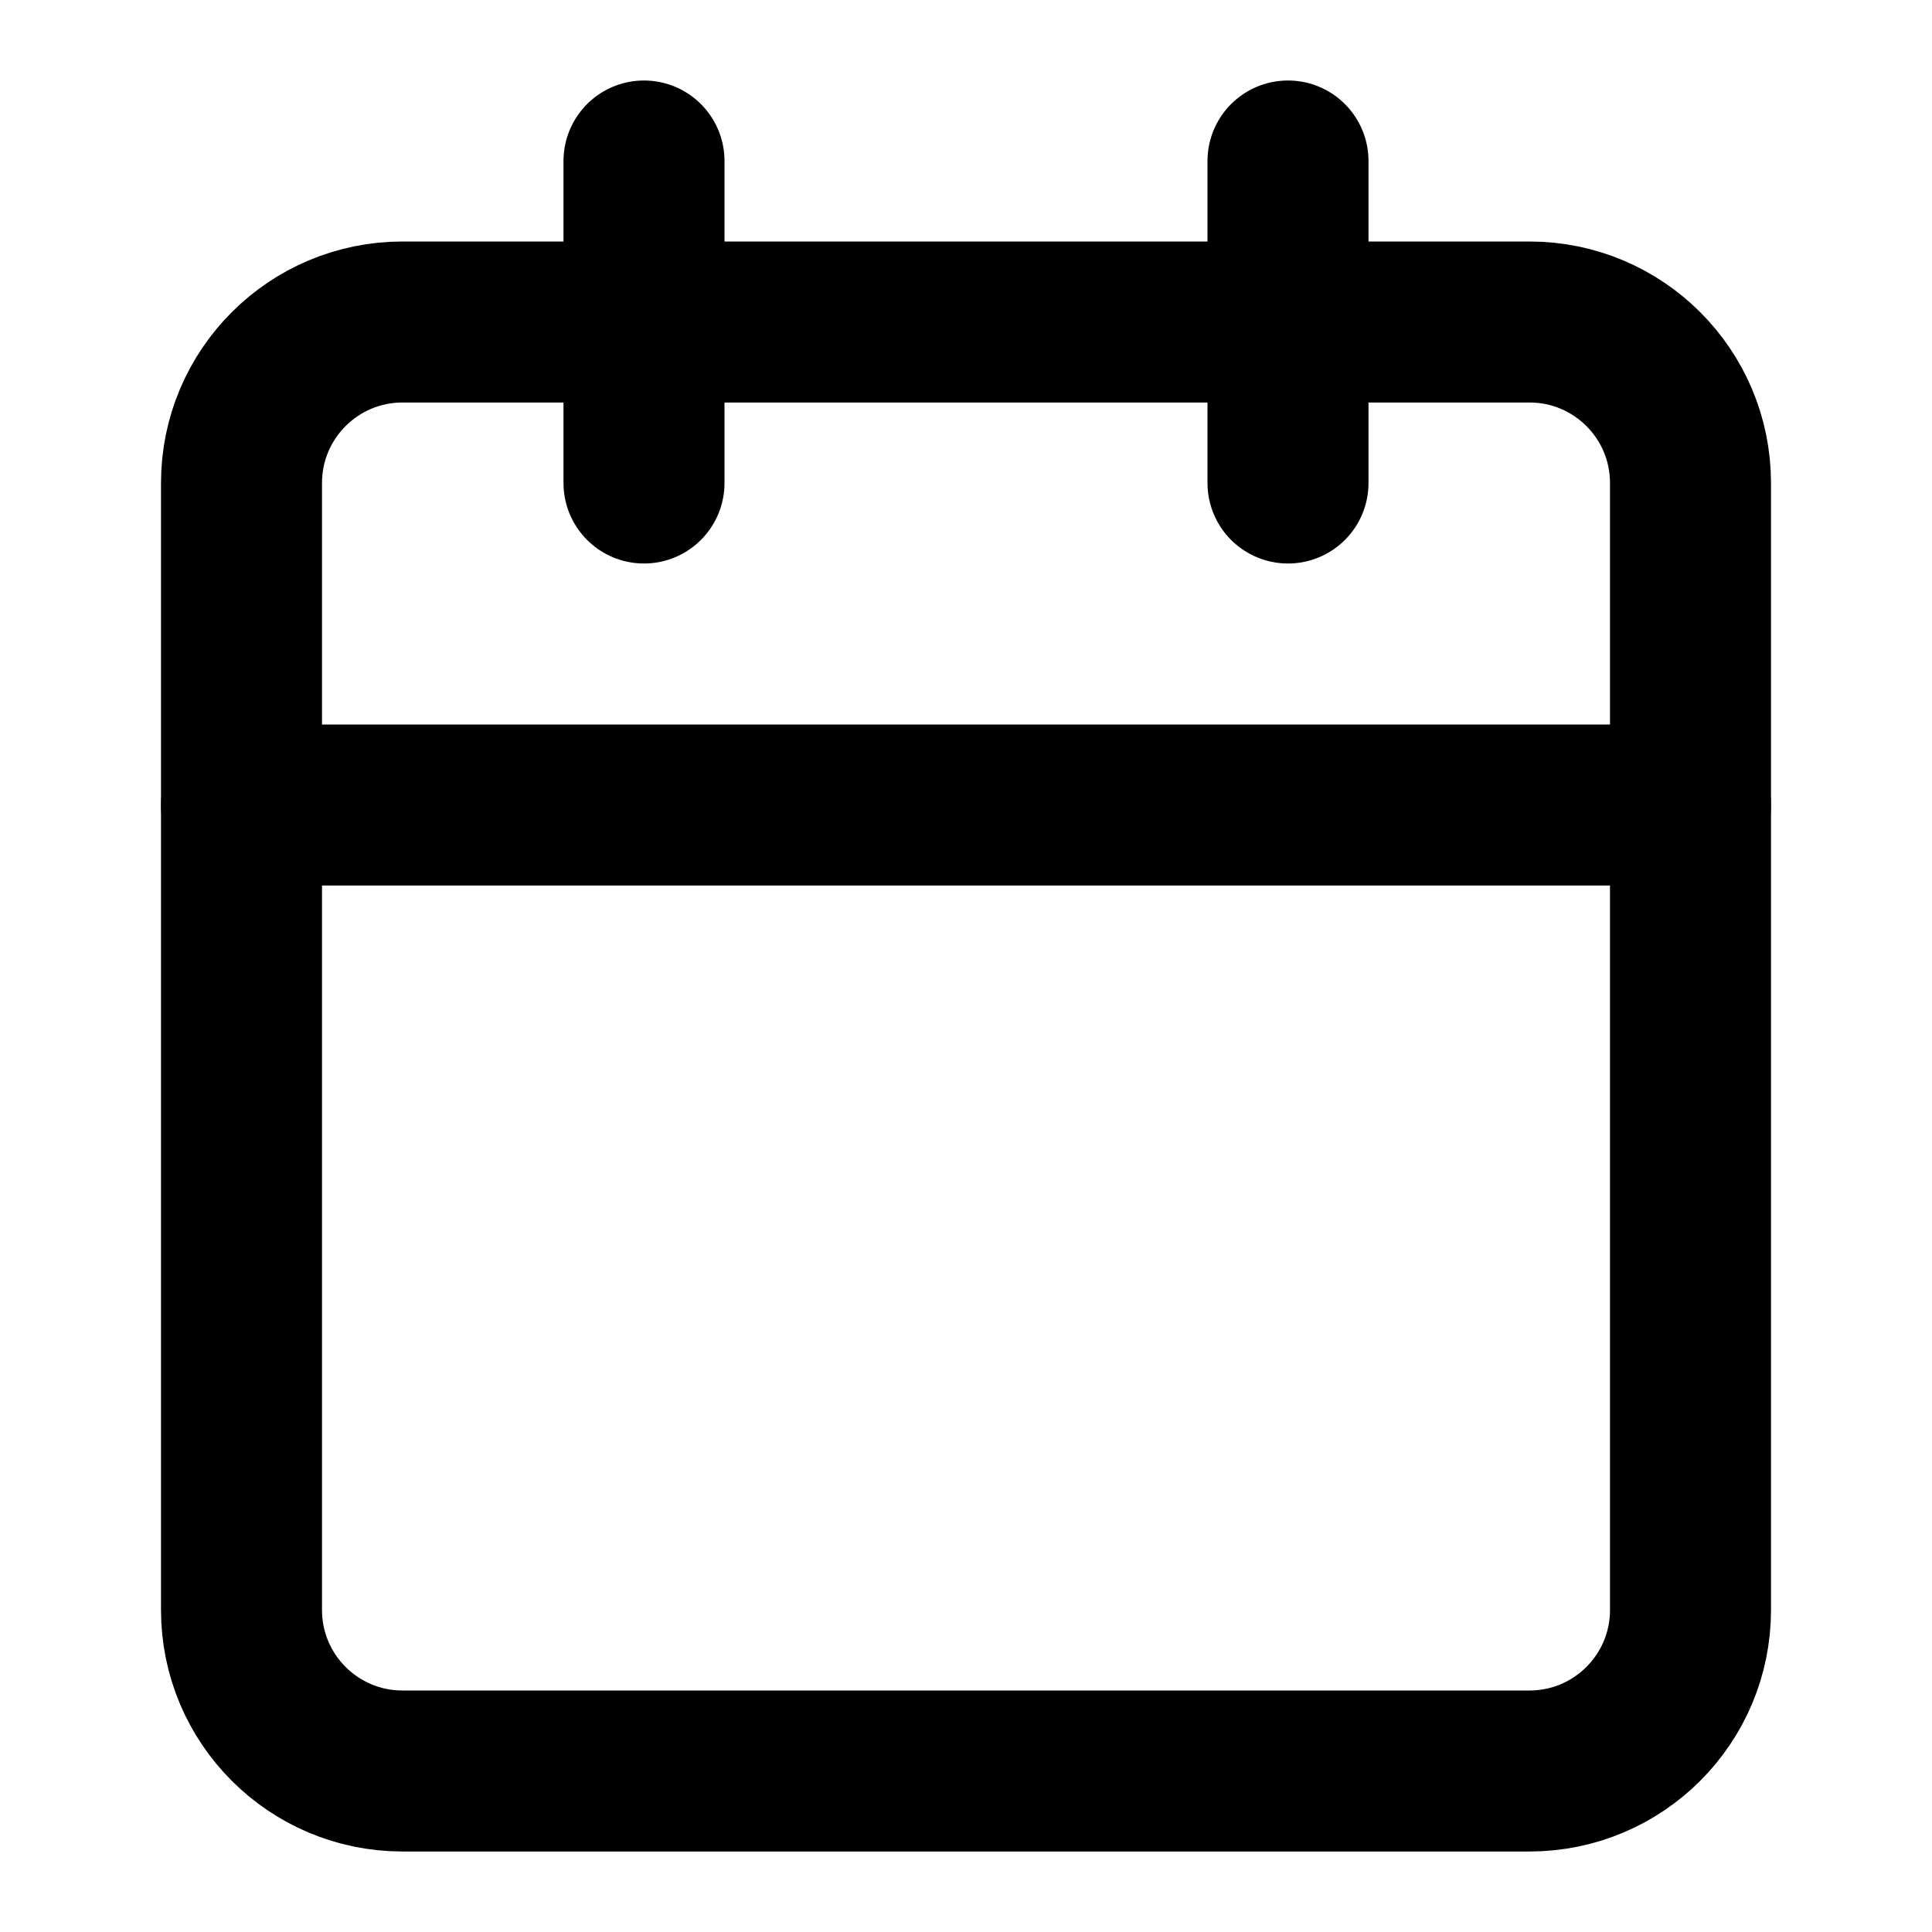
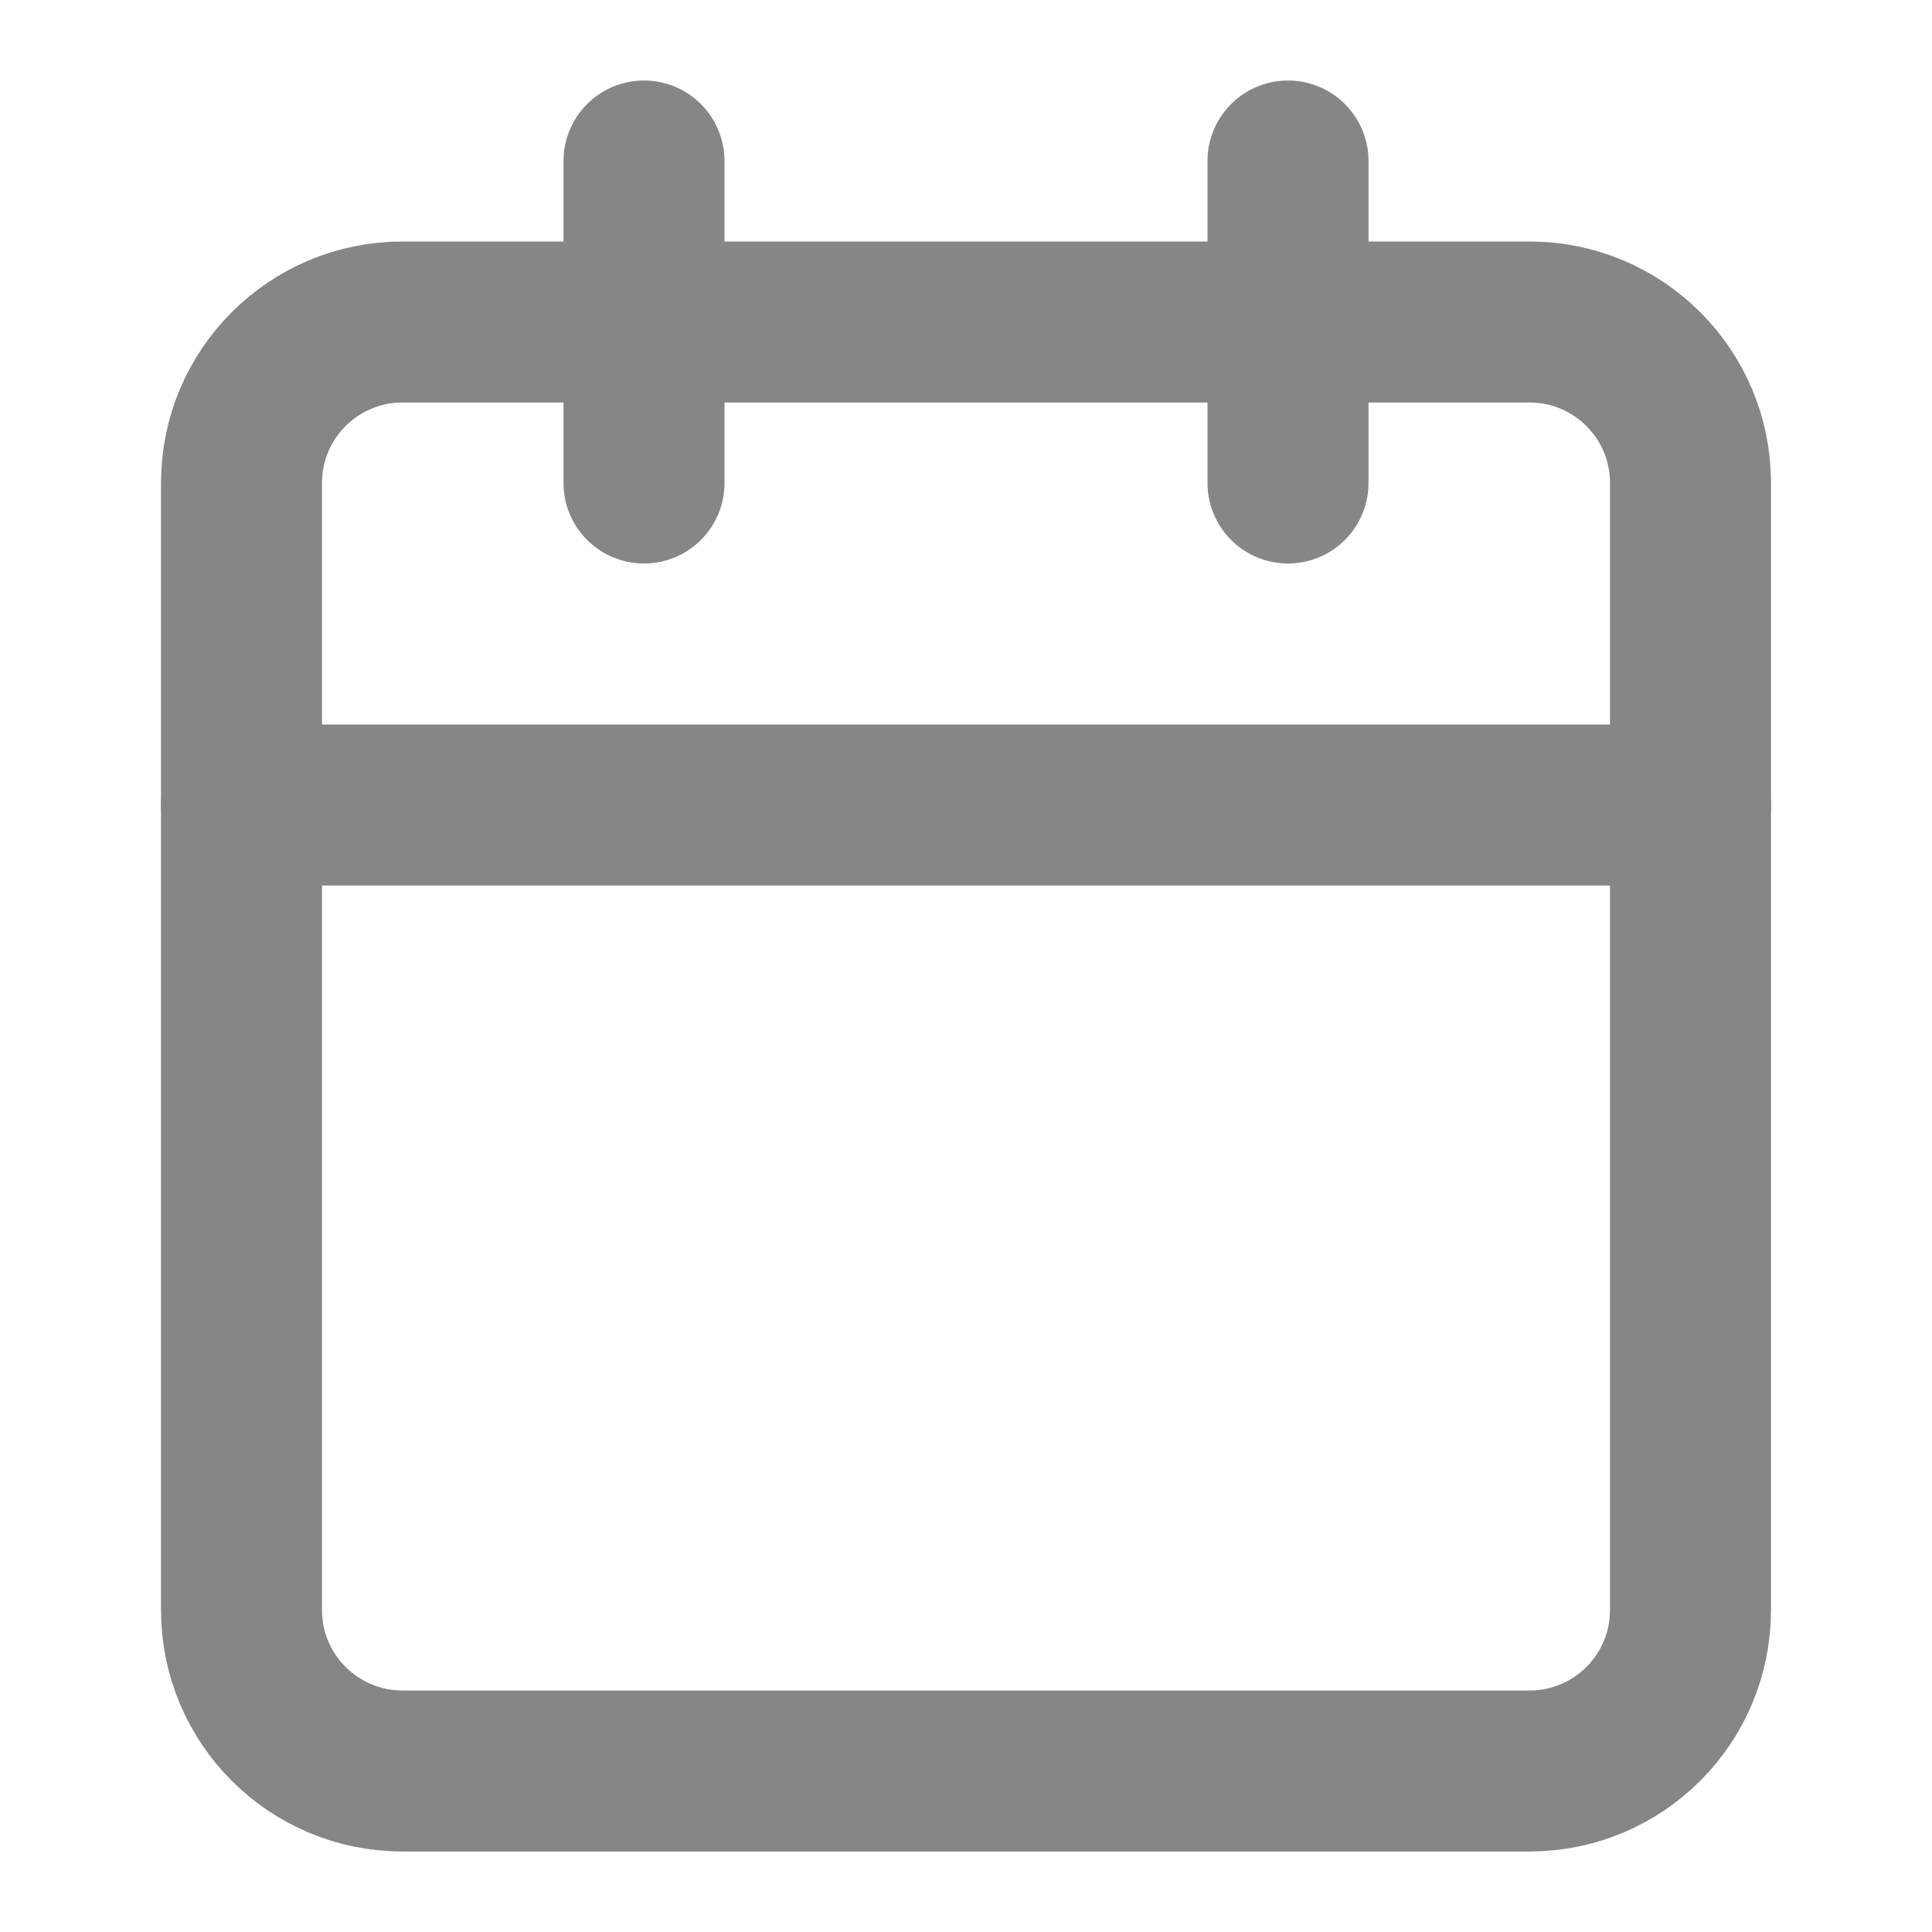
- <svg xmlns="http://www.w3.org/2000/svg" width="24" height="24" viewBox="0 0 24 24" fill="none" stroke="currentColor" stroke-width="2" stroke-linecap="round" stroke-linejoin="round" class="feather feather-calendar">
-   <rect x="3" y="4" width="18" height="18" rx="2" ry="2" />
-   <line x1="16" y1="2" x2="16" y2="6" />
-   <line x1="8" y1="2" x2="8" y2="6" />
-   <line x1="3" y1="10" x2="21" y2="10" />
+ <svg xmlns="http://www.w3.org/2000/svg" width="24" height="24" viewBox="0 0 24 24" fill="none">
+   <g id="calendar">
+     <path id="Vector" d="M19 4H5C3.895 4 3 4.895 3 6V20C3 21.105 3.895 22 5 22H19C20.105 22 21 21.105 21 20V6C21 4.895 20.105 4 19 4Z" stroke="#868686" stroke-width="2" stroke-linecap="round" stroke-linejoin="round" />
+     <path id="Vector_2" d="M16 2V6" stroke="#868686" stroke-width="2" stroke-linecap="round" stroke-linejoin="round" />
+     <path id="Vector_3" d="M8 2V6" stroke="#868686" stroke-width="2" stroke-linecap="round" stroke-linejoin="round" />
+     <path id="Vector_4" d="M3 10H21" stroke="#868686" stroke-width="2" stroke-linecap="round" stroke-linejoin="round" />
+   </g>
</svg>
